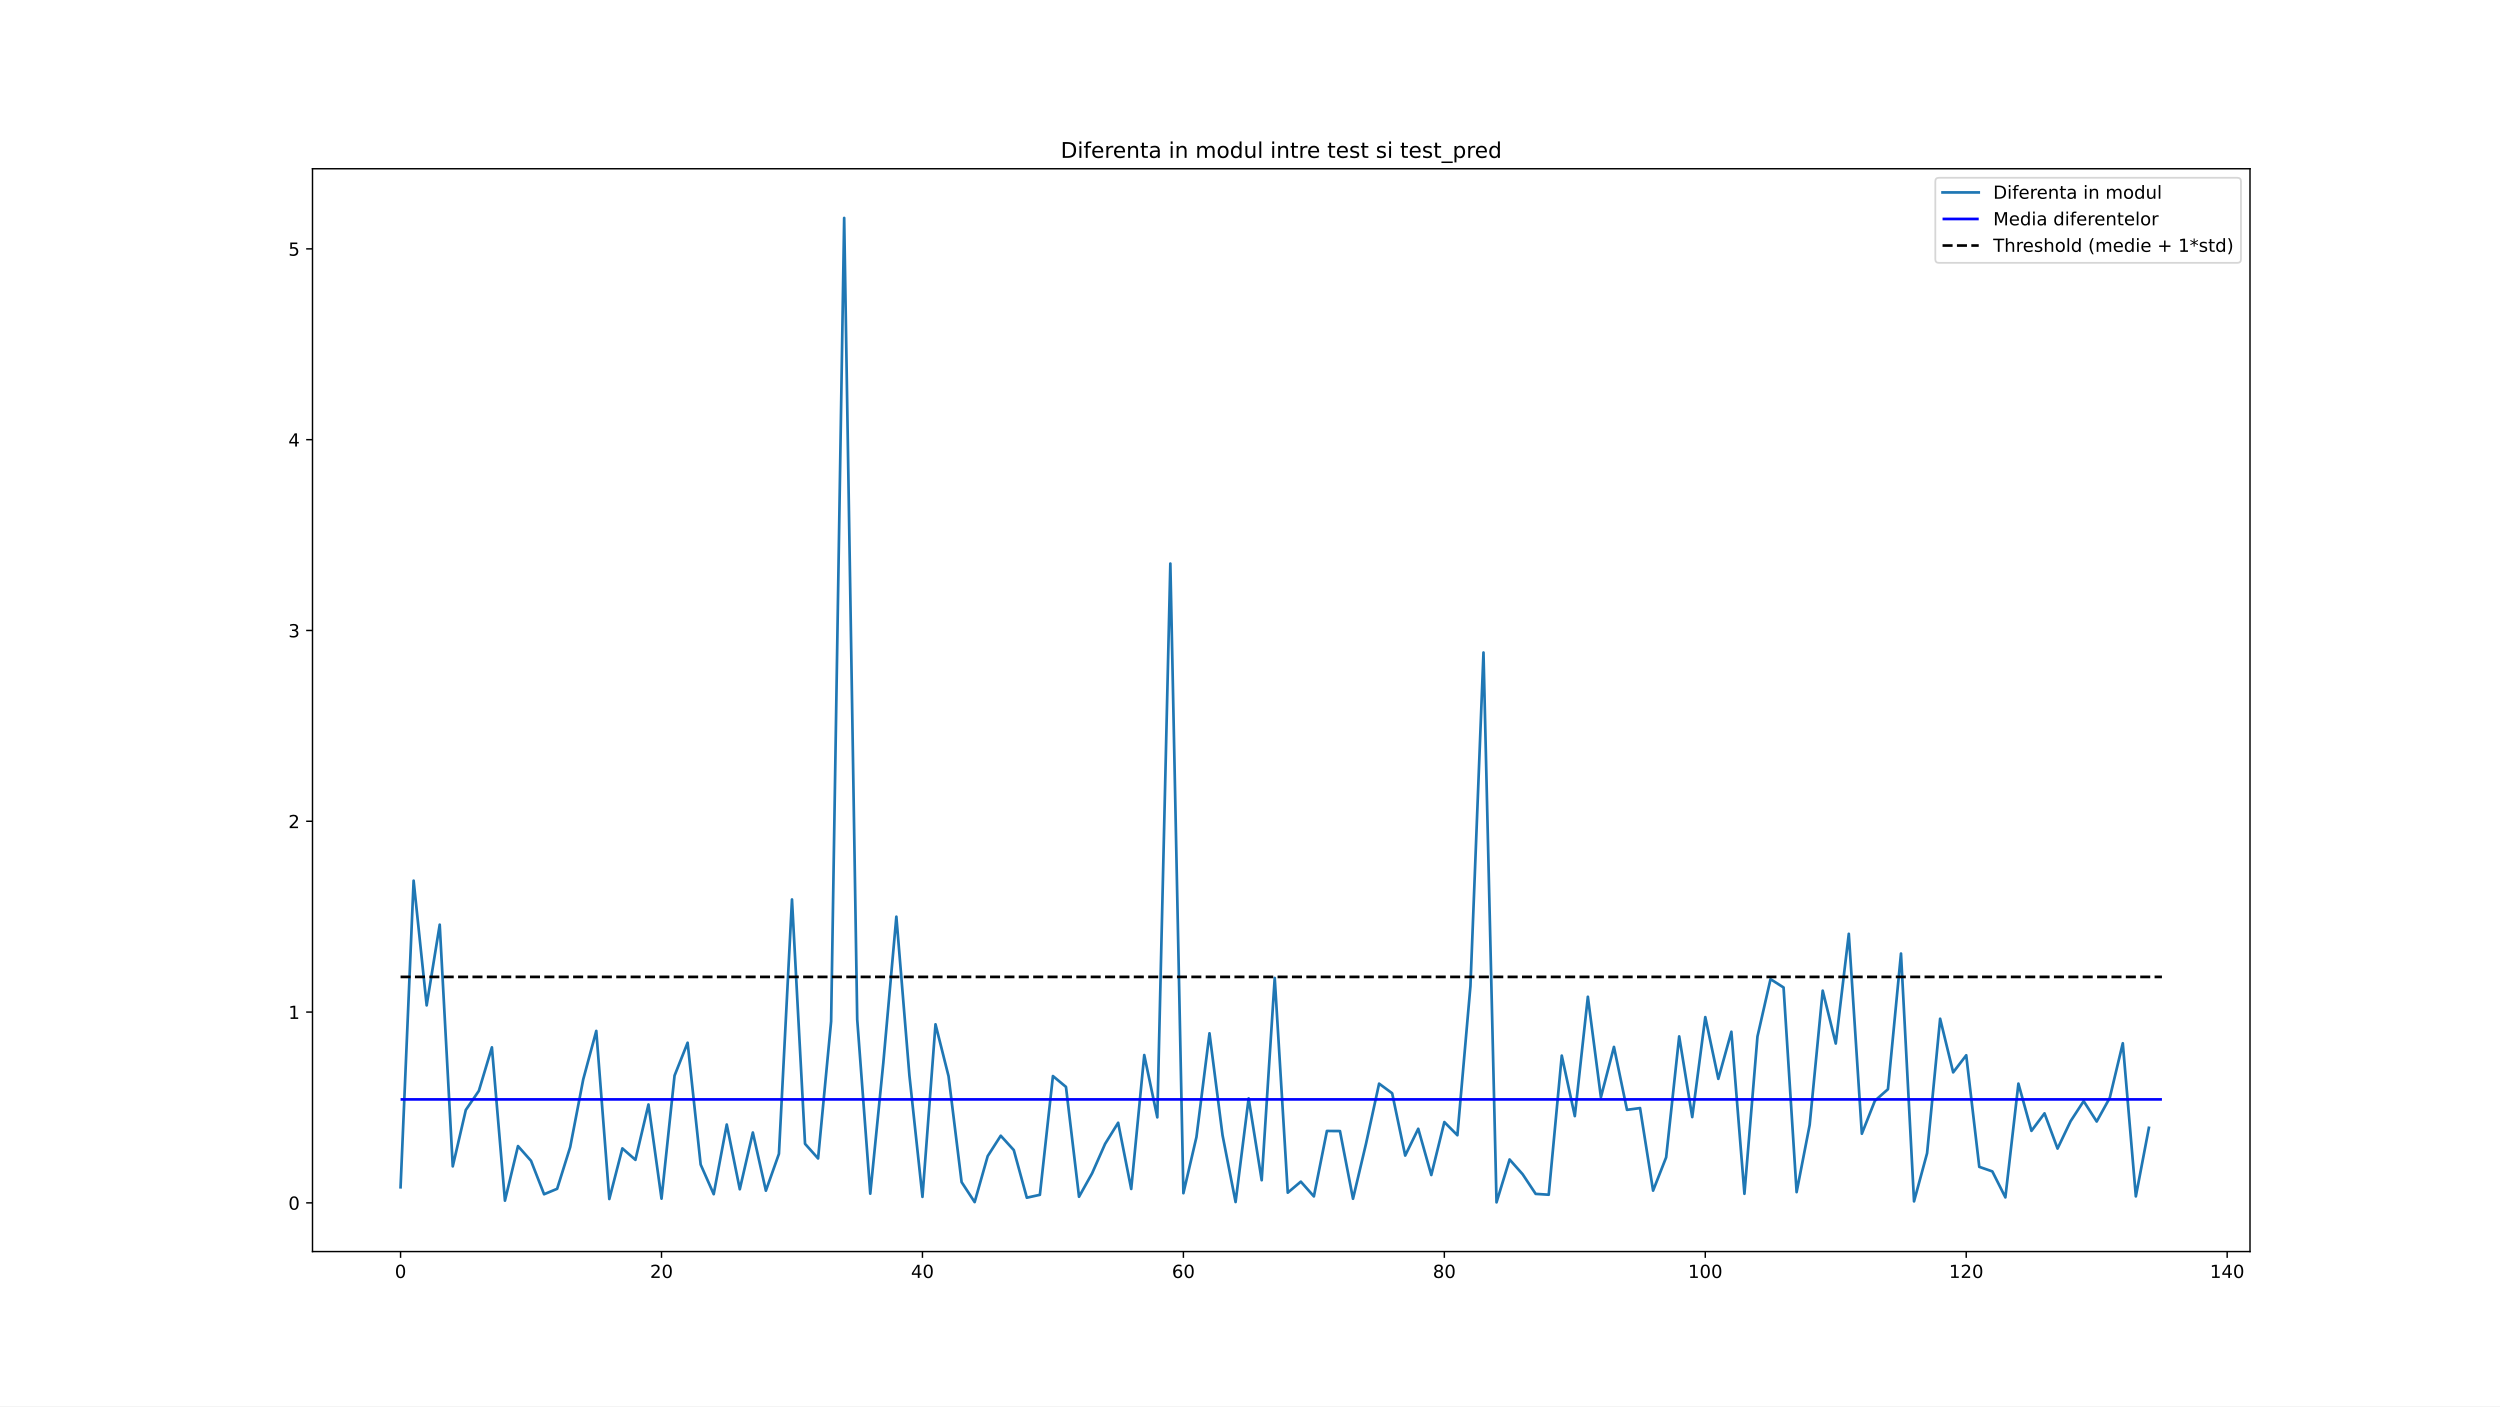
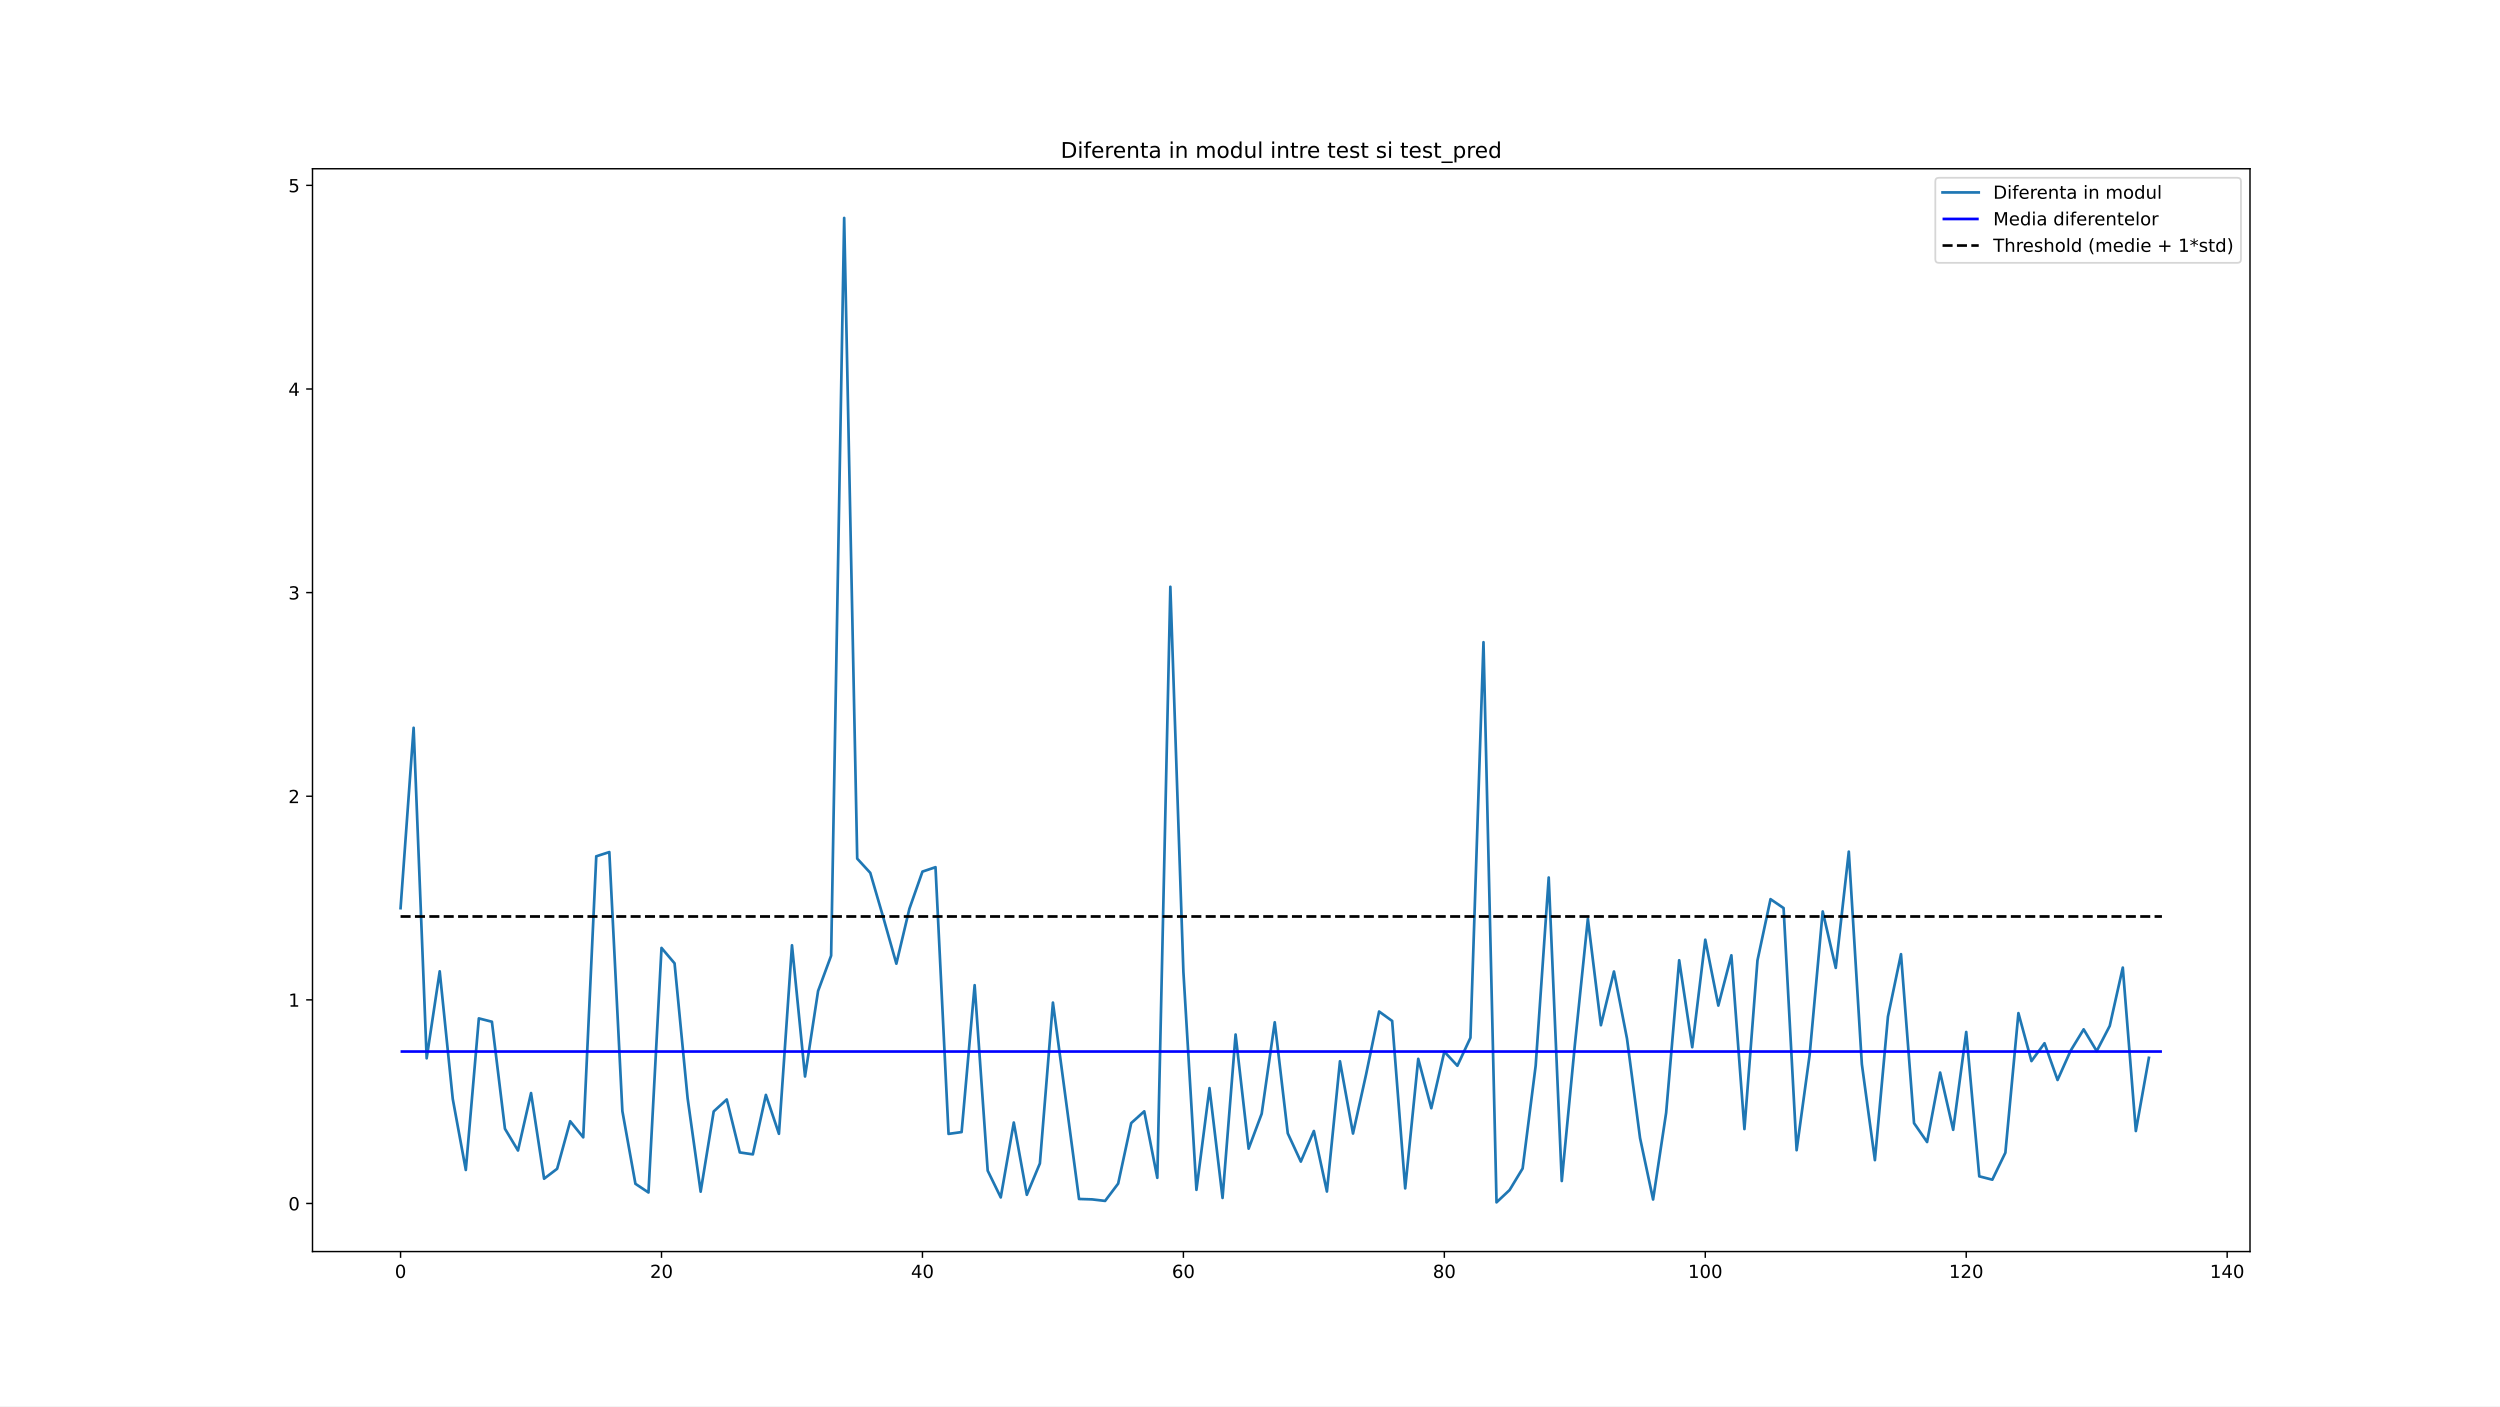
<svg xmlns="http://www.w3.org/2000/svg" xmlns:xlink="http://www.w3.org/1999/xlink" width="1382.4pt" height="777.6pt" viewBox="0 0 1382.4 777.6" version="1.1">
  <defs>
    <style type="text/css">*{stroke-linejoin: round; stroke-linecap: butt}</style>
  </defs>
  <g id="figure_1">
    <g id="patch_1">
      <path d="M 0 777.6  L 1382.4 777.6  L 1382.4 0  L 0 0  z " style="fill: #ffffff" />
    </g>
    <g id="axes_1">
      <g id="patch_2">
        <path d="M 172.8 692.064  L 1244.16 692.064  L 1244.16 93.312  L 172.8 93.312  z " style="fill: #ffffff" />
      </g>
      <g id="matplotlib.axis_1">
        <g id="xtick_1">
          <g id="line2d_1">
            <defs>
-               <path id="m84457fa23a" d="M 0 0  L 0 3.5  " style="stroke: #000000; stroke-width: 0.8" />
+               <path id="m4edce65660" d="M 0 0  L 0 3.5  " style="stroke: #000000; stroke-width: 0.8" />
            </defs>
            <g>
-               <use xlink:href="#m84457fa23a" x="221.498" y="692.064" style="stroke: #000000; stroke-width: 0.8" />
+               <use xlink:href="#m4edce65660" x="221.498" y="692.064" style="stroke: #000000; stroke-width: 0.8" />
            </g>
          </g>
          <g id="text_1">
            <g transform="translate(218.3169 706.6624) scale(0.1 -0.1)">
              <defs>
                <path id="DejaVuSans-30" d="M 2034 4250  Q 1547 4250 1301 3770  Q 1056 3291 1056 2328  Q 1056 1369 1301 889  Q 1547 409 2034 409  Q 2525 409 2770 889  Q 3016 1369 3016 2328  Q 3016 3291 2770 3770  Q 2525 4250 2034 4250  z M 2034 4750  Q 2819 4750 3233 4129  Q 3647 3509 3647 2328  Q 3647 1150 3233 529  Q 2819 -91 2034 -91  Q 1250 -91 836 529  Q 422 1150 422 2328  Q 422 3509 836 4129  Q 1250 4750 2034 4750  z " transform="scale(0.015625)" />
              </defs>
              <use xlink:href="#DejaVuSans-30" />
            </g>
          </g>
        </g>
        <g id="xtick_2">
          <g id="line2d_2">
            <g>
-               <use xlink:href="#m84457fa23a" x="365.789" y="692.064" style="stroke: #000000; stroke-width: 0.8" />
+               <use xlink:href="#m4edce65660" x="365.789" y="692.064" style="stroke: #000000; stroke-width: 0.8" />
            </g>
          </g>
          <g id="text_2">
            <g transform="translate(359.4266 706.6624) scale(0.1 -0.1)">
              <defs>
                <path id="DejaVuSans-32" d="M 1228 531  L 3431 531  L 3431 0  L 469 0  L 469 531  Q 828 903 1448 1529  Q 2069 2156 2228 2338  Q 2531 2678 2651 2914  Q 2772 3150 2772 3378  Q 2772 3750 2511 3984  Q 2250 4219 1831 4219  Q 1534 4219 1204 4116  Q 875 4013 500 3803  L 500 4441  Q 881 4594 1212 4672  Q 1544 4750 1819 4750  Q 2544 4750 2975 4387  Q 3406 4025 3406 3419  Q 3406 3131 3298 2873  Q 3191 2616 2906 2266  Q 2828 2175 2409 1742  Q 1991 1309 1228 531  z " transform="scale(0.015625)" />
              </defs>
              <use xlink:href="#DejaVuSans-32" />
              <use xlink:href="#DejaVuSans-30" transform="translate(63.62305 0)" />
            </g>
          </g>
        </g>
        <g id="xtick_3">
          <g id="line2d_3">
            <g>
-               <use xlink:href="#m84457fa23a" x="510.08" y="692.064" style="stroke: #000000; stroke-width: 0.8" />
+               <use xlink:href="#m4edce65660" x="510.08" y="692.064" style="stroke: #000000; stroke-width: 0.8" />
            </g>
          </g>
          <g id="text_3">
            <g transform="translate(503.7175 706.6624) scale(0.1 -0.1)">
              <defs>
                <path id="DejaVuSans-34" d="M 2419 4116  L 825 1625  L 2419 1625  L 2419 4116  z M 2253 4666  L 3047 4666  L 3047 1625  L 3713 1625  L 3713 1100  L 3047 1100  L 3047 0  L 2419 0  L 2419 1100  L 313 1100  L 313 1709  L 2253 4666  z " transform="scale(0.015625)" />
              </defs>
              <use xlink:href="#DejaVuSans-34" />
              <use xlink:href="#DejaVuSans-30" transform="translate(63.62305 0)" />
            </g>
          </g>
        </g>
        <g id="xtick_4">
          <g id="line2d_4">
            <g>
-               <use xlink:href="#m84457fa23a" x="654.371" y="692.064" style="stroke: #000000; stroke-width: 0.8" />
+               <use xlink:href="#m4edce65660" x="654.371" y="692.064" style="stroke: #000000; stroke-width: 0.8" />
            </g>
          </g>
          <g id="text_4">
            <g transform="translate(648.0084 706.6624) scale(0.1 -0.1)">
              <defs>
                <path id="DejaVuSans-36" d="M 2113 2584  Q 1688 2584 1439 2293  Q 1191 2003 1191 1497  Q 1191 994 1439 701  Q 1688 409 2113 409  Q 2538 409 2786 701  Q 3034 994 3034 1497  Q 3034 2003 2786 2293  Q 2538 2584 2113 2584  z M 3366 4563  L 3366 3988  Q 3128 4100 2886 4159  Q 2644 4219 2406 4219  Q 1781 4219 1451 3797  Q 1122 3375 1075 2522  Q 1259 2794 1537 2939  Q 1816 3084 2150 3084  Q 2853 3084 3261 2657  Q 3669 2231 3669 1497  Q 3669 778 3244 343  Q 2819 -91 2113 -91  Q 1303 -91 875 529  Q 447 1150 447 2328  Q 447 3434 972 4092  Q 1497 4750 2381 4750  Q 2619 4750 2861 4703  Q 3103 4656 3366 4563  z " transform="scale(0.015625)" />
              </defs>
              <use xlink:href="#DejaVuSans-36" />
              <use xlink:href="#DejaVuSans-30" transform="translate(63.62305 0)" />
            </g>
          </g>
        </g>
        <g id="xtick_5">
          <g id="line2d_5">
            <g>
-               <use xlink:href="#m84457fa23a" x="798.662" y="692.064" style="stroke: #000000; stroke-width: 0.8" />
+               <use xlink:href="#m4edce65660" x="798.662" y="692.064" style="stroke: #000000; stroke-width: 0.8" />
            </g>
          </g>
          <g id="text_5">
            <g transform="translate(792.2993 706.6624) scale(0.1 -0.1)">
              <defs>
                <path id="DejaVuSans-38" d="M 2034 2216  Q 1584 2216 1326 1975  Q 1069 1734 1069 1313  Q 1069 891 1326 650  Q 1584 409 2034 409  Q 2484 409 2743 651  Q 3003 894 3003 1313  Q 3003 1734 2745 1975  Q 2488 2216 2034 2216  z M 1403 2484  Q 997 2584 770 2862  Q 544 3141 544 3541  Q 544 4100 942 4425  Q 1341 4750 2034 4750  Q 2731 4750 3128 4425  Q 3525 4100 3525 3541  Q 3525 3141 3298 2862  Q 3072 2584 2669 2484  Q 3125 2378 3379 2068  Q 3634 1759 3634 1313  Q 3634 634 3220 271  Q 2806 -91 2034 -91  Q 1263 -91 848 271  Q 434 634 434 1313  Q 434 1759 690 2068  Q 947 2378 1403 2484  z M 1172 3481  Q 1172 3119 1398 2916  Q 1625 2713 2034 2713  Q 2441 2713 2670 2916  Q 2900 3119 2900 3481  Q 2900 3844 2670 4047  Q 2441 4250 2034 4250  Q 1625 4250 1398 4047  Q 1172 3844 1172 3481  z " transform="scale(0.015625)" />
              </defs>
              <use xlink:href="#DejaVuSans-38" />
              <use xlink:href="#DejaVuSans-30" transform="translate(63.62305 0)" />
            </g>
          </g>
        </g>
        <g id="xtick_6">
          <g id="line2d_6">
            <g>
-               <use xlink:href="#m84457fa23a" x="942.953" y="692.064" style="stroke: #000000; stroke-width: 0.8" />
+               <use xlink:href="#m4edce65660" x="942.953" y="692.064" style="stroke: #000000; stroke-width: 0.8" />
            </g>
          </g>
          <g id="text_6">
            <g transform="translate(933.409 706.6624) scale(0.1 -0.1)">
              <defs>
                <path id="DejaVuSans-31" d="M 794 531  L 1825 531  L 1825 4091  L 703 3866  L 703 4441  L 1819 4666  L 2450 4666  L 2450 531  L 3481 531  L 3481 0  L 794 0  L 794 531  z " transform="scale(0.015625)" />
              </defs>
              <use xlink:href="#DejaVuSans-31" />
              <use xlink:href="#DejaVuSans-30" transform="translate(63.62305 0)" />
              <use xlink:href="#DejaVuSans-30" transform="translate(127.2461 0)" />
            </g>
          </g>
        </g>
        <g id="xtick_7">
          <g id="line2d_7">
            <g>
-               <use xlink:href="#m84457fa23a" x="1087.244" y="692.064" style="stroke: #000000; stroke-width: 0.8" />
+               <use xlink:href="#m4edce65660" x="1087.244" y="692.064" style="stroke: #000000; stroke-width: 0.8" />
            </g>
          </g>
          <g id="text_7">
            <g transform="translate(1077.7 706.6624) scale(0.1 -0.1)">
              <use xlink:href="#DejaVuSans-31" />
              <use xlink:href="#DejaVuSans-32" transform="translate(63.62305 0)" />
              <use xlink:href="#DejaVuSans-30" transform="translate(127.2461 0)" />
            </g>
          </g>
        </g>
        <g id="xtick_8">
          <g id="line2d_8">
            <g>
-               <use xlink:href="#m84457fa23a" x="1231.535" y="692.064" style="stroke: #000000; stroke-width: 0.8" />
+               <use xlink:href="#m4edce65660" x="1231.535" y="692.064" style="stroke: #000000; stroke-width: 0.8" />
            </g>
          </g>
          <g id="text_8">
            <g transform="translate(1221.991 706.6624) scale(0.1 -0.1)">
              <use xlink:href="#DejaVuSans-31" />
              <use xlink:href="#DejaVuSans-34" transform="translate(63.62305 0)" />
              <use xlink:href="#DejaVuSans-30" transform="translate(127.2461 0)" />
            </g>
          </g>
        </g>
      </g>
      <g id="matplotlib.axis_2">
        <g id="ytick_1">
          <g id="line2d_9">
            <defs>
-               <path id="mb73a57f7ad" d="M 0 0  L -3.5 0  " style="stroke: #000000; stroke-width: 0.8" />
+               <path id="m83c3d3c107" d="M 0 0  L -3.5 0  " style="stroke: #000000; stroke-width: 0.8" />
            </defs>
            <g>
-               <use xlink:href="#mb73a57f7ad" x="172.8" y="665.126" style="stroke: #000000; stroke-width: 0.8" />
+               <use xlink:href="#m83c3d3c107" x="172.8" y="665.475" style="stroke: #000000; stroke-width: 0.8" />
            </g>
          </g>
          <g id="text_9">
-             <g transform="translate(159.4375 668.9249) scale(0.1 -0.1)">
+             <g transform="translate(159.4375 669.2742) scale(0.1 -0.1)">
              <use xlink:href="#DejaVuSans-30" />
            </g>
          </g>
        </g>
        <g id="ytick_2">
          <g id="line2d_10">
            <g>
-               <use xlink:href="#mb73a57f7ad" x="172.8" y="559.623" style="stroke: #000000; stroke-width: 0.8" />
+               <use xlink:href="#m83c3d3c107" x="172.8" y="552.88" style="stroke: #000000; stroke-width: 0.8" />
            </g>
          </g>
          <g id="text_10">
-             <g transform="translate(159.4375 563.4222) scale(0.1 -0.1)">
+             <g transform="translate(159.4375 556.6795) scale(0.1 -0.1)">
              <use xlink:href="#DejaVuSans-31" />
            </g>
          </g>
        </g>
        <g id="ytick_3">
          <g id="line2d_11">
            <g>
-               <use xlink:href="#mb73a57f7ad" x="172.8" y="454.12" style="stroke: #000000; stroke-width: 0.8" />
+               <use xlink:href="#m83c3d3c107" x="172.8" y="440.286" style="stroke: #000000; stroke-width: 0.8" />
            </g>
          </g>
          <g id="text_11">
-             <g transform="translate(159.4375 457.9195) scale(0.1 -0.1)">
+             <g transform="translate(159.4375 444.0848) scale(0.1 -0.1)">
              <use xlink:href="#DejaVuSans-32" />
            </g>
          </g>
        </g>
        <g id="ytick_4">
          <g id="line2d_12">
            <g>
-               <use xlink:href="#mb73a57f7ad" x="172.8" y="348.618" style="stroke: #000000; stroke-width: 0.8" />
+               <use xlink:href="#m83c3d3c107" x="172.8" y="327.691" style="stroke: #000000; stroke-width: 0.8" />
            </g>
          </g>
          <g id="text_12">
-             <g transform="translate(159.4375 352.4168) scale(0.1 -0.1)">
+             <g transform="translate(159.4375 331.4901) scale(0.1 -0.1)">
              <defs>
                <path id="DejaVuSans-33" d="M 2597 2516  Q 3050 2419 3304 2112  Q 3559 1806 3559 1356  Q 3559 666 3084 287  Q 2609 -91 1734 -91  Q 1441 -91 1130 -33  Q 819 25 488 141  L 488 750  Q 750 597 1062 519  Q 1375 441 1716 441  Q 2309 441 2620 675  Q 2931 909 2931 1356  Q 2931 1769 2642 2001  Q 2353 2234 1838 2234  L 1294 2234  L 1294 2753  L 1863 2753  Q 2328 2753 2575 2939  Q 2822 3125 2822 3475  Q 2822 3834 2567 4026  Q 2313 4219 1838 4219  Q 1578 4219 1281 4162  Q 984 4106 628 3988  L 628 4550  Q 988 4650 1302 4700  Q 1616 4750 1894 4750  Q 2613 4750 3031 4423  Q 3450 4097 3450 3541  Q 3450 3153 3228 2886  Q 3006 2619 2597 2516  z " transform="scale(0.015625)" />
              </defs>
              <use xlink:href="#DejaVuSans-33" />
            </g>
          </g>
        </g>
        <g id="ytick_5">
          <g id="line2d_13">
            <g>
-               <use xlink:href="#mb73a57f7ad" x="172.8" y="243.115" style="stroke: #000000; stroke-width: 0.8" />
+               <use xlink:href="#m83c3d3c107" x="172.8" y="215.096" style="stroke: #000000; stroke-width: 0.8" />
            </g>
          </g>
          <g id="text_13">
-             <g transform="translate(159.4375 246.9141) scale(0.1 -0.1)">
+             <g transform="translate(159.4375 218.8954) scale(0.1 -0.1)">
              <use xlink:href="#DejaVuSans-34" />
            </g>
          </g>
        </g>
        <g id="ytick_6">
          <g id="line2d_14">
            <g>
-               <use xlink:href="#mb73a57f7ad" x="172.8" y="137.612" style="stroke: #000000; stroke-width: 0.8" />
+               <use xlink:href="#m83c3d3c107" x="172.8" y="102.501" style="stroke: #000000; stroke-width: 0.8" />
            </g>
          </g>
          <g id="text_14">
-             <g transform="translate(159.4375 141.4113) scale(0.1 -0.1)">
+             <g transform="translate(159.4375 106.3007) scale(0.1 -0.1)">
              <defs>
                <path id="DejaVuSans-35" d="M 691 4666  L 3169 4666  L 3169 4134  L 1269 4134  L 1269 2991  Q 1406 3038 1543 3061  Q 1681 3084 1819 3084  Q 2600 3084 3056 2656  Q 3513 2228 3513 1497  Q 3513 744 3044 326  Q 2575 -91 1722 -91  Q 1428 -91 1123 -41  Q 819 9 494 109  L 494 744  Q 775 591 1075 516  Q 1375 441 1709 441  Q 2250 441 2565 725  Q 2881 1009 2881 1497  Q 2881 1984 2565 2268  Q 2250 2553 1709 2553  Q 1456 2553 1204 2497  Q 953 2441 691 2322  L 691 4666  z " transform="scale(0.015625)" />
              </defs>
              <use xlink:href="#DejaVuSans-35" />
            </g>
          </g>
        </g>
      </g>
      <g id="line2d_15">
-         <path d="M 221.498 656.502  L 228.713 486.968  L 235.927 555.928  L 243.142 511.309  L 250.356 644.948  L 257.571 613.775  L 264.785 603.202  L 272 579.151  L 279.215 663.909  L 286.429 633.741  L 293.644 641.899  L 300.858 660.365  L 308.073 657.363  L 315.287 634.315  L 322.502 596.871  L 329.716 570.059  L 336.931 662.998  L 344.145 635.017  L 351.36 641.348  L 358.575 610.741  L 365.789 662.8  L 373.004 594.756  L 380.218 576.593  L 387.433 643.939  L 394.647 660.328  L 401.862 621.82  L 409.076 657.603  L 416.291 626.233  L 423.505 658.399  L 430.72 638.026  L 437.935 497.381  L 445.149 632.475  L 452.364 640.577  L 459.578 564.775  L 466.793 120.528  L 474.007 563.776  L 481.222 660.039  L 488.436 587.701  L 495.651 506.897  L 502.865 594.688  L 510.08 661.809  L 517.295 566.399  L 524.509 595.093  L 531.724 653.654  L 538.938 664.71  L 546.153 639.287  L 553.367 628.008  L 560.582 635.949  L 567.796 662.28  L 575.011 660.688  L 582.225 595.02  L 589.44 601.003  L 596.655 661.756  L 603.869 648.833  L 611.084 632.487  L 618.298 620.843  L 625.513 657.441  L 632.727 583.403  L 639.942 617.85  L 647.156 311.634  L 654.371 659.787  L 661.585 628.755  L 668.8 571.376  L 676.015 627.737  L 683.229 664.667  L 690.444 607.361  L 697.658 652.615  L 704.873 540.776  L 712.087 659.501  L 719.302 653.403  L 726.516 661.555  L 733.731 625.382  L 740.945 625.432  L 748.16 662.851  L 755.375 632.305  L 762.589 599.208  L 769.804 604.528  L 777.018 638.977  L 784.233 624.167  L 791.447 649.74  L 798.662 620.454  L 805.876 627.74  L 813.091 545.301  L 820.305 360.831  L 827.52 664.848  L 834.735 641.149  L 841.949 649.289  L 849.164 660.169  L 856.378 660.628  L 863.593 583.713  L 870.807 617.162  L 878.022 551.173  L 885.236 606.738  L 892.451 578.909  L 899.665 613.697  L 906.88 612.723  L 914.095 658.371  L 921.309 639.966  L 928.524 573.09  L 935.738 617.696  L 942.953 562.432  L 950.167 596.556  L 957.382 570.518  L 964.596 660.104  L 971.811 573.167  L 979.025 541.429  L 986.24 546.04  L 993.455 659.196  L 1000.669 622.04  L 1007.884 547.796  L 1015.098 577.023  L 1022.313 516.368  L 1029.527 626.904  L 1036.742 608.686  L 1043.956 602.304  L 1051.171 527.285  L 1058.385 664.308  L 1065.6 637.674  L 1072.815 563.323  L 1080.029 592.972  L 1087.244 583.524  L 1094.458 645.219  L 1101.673 647.735  L 1108.887 662.1  L 1116.102 599.2  L 1123.316 625.317  L 1130.531 615.642  L 1137.745 635.111  L 1144.96 619.97  L 1152.175 608.881  L 1159.389 620.146  L 1166.604 607.09  L 1173.818 576.891  L 1181.033 661.545  L 1188.247 623.65  L 1188.247 623.65  " clip-path="url(#pe5880cc015)" style="fill: none; stroke: #1f77b4; stroke-width: 1.5; stroke-linecap: square" />
+         <path d="M 221.498 502.176  L 228.713 402.449  L 235.927 585.196  L 243.142 537.114  L 250.356 607.682  L 257.571 646.932  L 264.785 563.13  L 272 564.978  L 279.215 624.158  L 286.429 636.178  L 293.644 604.428  L 300.858 651.776  L 308.073 646.29  L 315.287 620.016  L 322.502 628.892  L 329.716 473.486  L 336.931 471.17  L 344.145 614.384  L 351.36 654.592  L 358.575 659.393  L 365.789 524.169  L 373.004 532.669  L 380.218 607.25  L 387.433 658.945  L 394.647 614.574  L 401.862 607.971  L 409.076 637.244  L 416.291 638.317  L 423.505 605.439  L 430.72 626.939  L 437.935 522.713  L 445.149 595.244  L 452.364 547.988  L 459.578 528.439  L 466.793 120.528  L 474.007 474.795  L 481.222 482.652  L 488.436 507.366  L 495.651 532.869  L 502.865 502.499  L 510.08 481.964  L 517.295 479.525  L 524.509 626.994  L 531.724 625.994  L 538.938 544.781  L 546.153 647.324  L 553.367 662.122  L 560.582 620.72  L 567.796 660.67  L 575.011 643.333  L 582.225 554.398  L 596.655 662.988  L 603.869 663.211  L 611.084 664.049  L 618.298 654.475  L 625.513 621.015  L 632.727 614.518  L 639.942 651.281  L 647.156 324.48  L 654.371 537.433  L 661.585 657.925  L 668.8 601.682  L 676.015 662.396  L 683.229 572.05  L 690.444 635.156  L 697.658 615.864  L 704.873 565.29  L 712.087 626.7  L 719.302 642.312  L 726.516 625.406  L 733.731 658.855  L 740.945 586.854  L 748.16 626.788  L 755.375 594.189  L 762.589 559.331  L 769.804 564.545  L 777.018 657.122  L 784.233 585.503  L 791.447 612.796  L 798.662 581.542  L 805.876 589.317  L 813.091 573.854  L 820.305 355.128  L 827.52 664.848  L 834.735 658.053  L 841.949 646.117  L 849.164 589.316  L 856.378 485.233  L 863.593 653.037  L 870.807 578.028  L 878.022 508.067  L 885.236 566.903  L 892.451 537.204  L 899.665 574.33  L 906.88 629.287  L 914.095 663.271  L 921.309 615.305  L 928.524 530.993  L 935.738 579.062  L 942.953 519.619  L 950.167 556.037  L 957.382 528.249  L 964.596 624.321  L 971.811 531.076  L 979.025 497.204  L 986.24 502.125  L 993.455 636.008  L 1000.669 583.233  L 1007.884 503.999  L 1015.098 535.191  L 1022.313 470.923  L 1029.527 588.424  L 1036.742 641.501  L 1043.956 562.171  L 1051.171 527.618  L 1058.385 621.06  L 1065.6 631.491  L 1072.815 593.088  L 1080.029 624.73  L 1087.244 570.651  L 1094.458 650.461  L 1101.673 652.315  L 1108.887 637.4  L 1116.102 560.22  L 1123.316 586.731  L 1130.531 576.87  L 1137.745 597.183  L 1144.96 581.024  L 1152.175 569.19  L 1159.389 581.213  L 1166.604 567.279  L 1173.818 535.049  L 1181.033 625.395  L 1188.247 584.952  L 1188.247 584.952  " clip-path="url(#p42a7585376)" style="fill: none; stroke: #1f77b4; stroke-width: 1.5; stroke-linecap: square" />
      </g>
      <g id="LineCollection_1">
-         <path d="M 221.498 607.925  L 1195.462 607.925  " clip-path="url(#pe5880cc015)" style="fill: none; stroke: #0000ff; stroke-width: 1.5" />
+         <path d="M 221.498 581.454  L 1195.462 581.454  " clip-path="url(#p42a7585376)" style="fill: none; stroke: #0000ff; stroke-width: 1.5" />
      </g>
      <g id="LineCollection_2">
-         <path d="M 221.498 540.181  L 1195.462 540.181  " clip-path="url(#pe5880cc015)" style="fill: none; stroke-dasharray: 5.55,2.4; stroke-dashoffset: 0; stroke: #000000; stroke-width: 1.5" />
+         <path d="M 221.498 506.779  L 1195.462 506.779  " clip-path="url(#p42a7585376)" style="fill: none; stroke-dasharray: 5.55,2.4; stroke-dashoffset: 0; stroke: #000000; stroke-width: 1.5" />
      </g>
      <g id="patch_3">
        <path d="M 172.8 692.064  L 172.8 93.312  " style="fill: none; stroke: #000000; stroke-width: 0.8; stroke-linejoin: miter; stroke-linecap: square" />
      </g>
      <g id="patch_4">
        <path d="M 1244.16 692.064  L 1244.16 93.312  " style="fill: none; stroke: #000000; stroke-width: 0.8; stroke-linejoin: miter; stroke-linecap: square" />
      </g>
      <g id="patch_5">
        <path d="M 172.8 692.064  L 1244.16 692.064  " style="fill: none; stroke: #000000; stroke-width: 0.8; stroke-linejoin: miter; stroke-linecap: square" />
      </g>
      <g id="patch_6">
        <path d="M 172.8 93.312  L 1244.16 93.312  " style="fill: none; stroke: #000000; stroke-width: 0.8; stroke-linejoin: miter; stroke-linecap: square" />
      </g>
      <g id="text_15">
        <g transform="translate(586.5066 87.312) scale(0.12 -0.12)">
          <defs>
            <path id="DejaVuSans-44" d="M 1259 4147  L 1259 519  L 2022 519  Q 2988 519 3436 956  Q 3884 1394 3884 2338  Q 3884 3275 3436 3711  Q 2988 4147 2022 4147  L 1259 4147  z M 628 4666  L 1925 4666  Q 3281 4666 3915 4102  Q 4550 3538 4550 2338  Q 4550 1131 3912 565  Q 3275 0 1925 0  L 628 0  L 628 4666  z " transform="scale(0.015625)" />
            <path id="DejaVuSans-69" d="M 603 3500  L 1178 3500  L 1178 0  L 603 0  L 603 3500  z M 603 4863  L 1178 4863  L 1178 4134  L 603 4134  L 603 4863  z " transform="scale(0.015625)" />
            <path id="DejaVuSans-66" d="M 2375 4863  L 2375 4384  L 1825 4384  Q 1516 4384 1395 4259  Q 1275 4134 1275 3809  L 1275 3500  L 2222 3500  L 2222 3053  L 1275 3053  L 1275 0  L 697 0  L 697 3053  L 147 3053  L 147 3500  L 697 3500  L 697 3744  Q 697 4328 969 4595  Q 1241 4863 1831 4863  L 2375 4863  z " transform="scale(0.015625)" />
            <path id="DejaVuSans-65" d="M 3597 1894  L 3597 1613  L 953 1613  Q 991 1019 1311 708  Q 1631 397 2203 397  Q 2534 397 2845 478  Q 3156 559 3463 722  L 3463 178  Q 3153 47 2828 -22  Q 2503 -91 2169 -91  Q 1331 -91 842 396  Q 353 884 353 1716  Q 353 2575 817 3079  Q 1281 3584 2069 3584  Q 2775 3584 3186 3129  Q 3597 2675 3597 1894  z M 3022 2063  Q 3016 2534 2758 2815  Q 2500 3097 2075 3097  Q 1594 3097 1305 2825  Q 1016 2553 972 2059  L 3022 2063  z " transform="scale(0.015625)" />
            <path id="DejaVuSans-72" d="M 2631 2963  Q 2534 3019 2420 3045  Q 2306 3072 2169 3072  Q 1681 3072 1420 2755  Q 1159 2438 1159 1844  L 1159 0  L 581 0  L 581 3500  L 1159 3500  L 1159 2956  Q 1341 3275 1631 3429  Q 1922 3584 2338 3584  Q 2397 3584 2469 3576  Q 2541 3569 2628 3553  L 2631 2963  z " transform="scale(0.015625)" />
            <path id="DejaVuSans-6e" d="M 3513 2113  L 3513 0  L 2938 0  L 2938 2094  Q 2938 2591 2744 2837  Q 2550 3084 2163 3084  Q 1697 3084 1428 2787  Q 1159 2491 1159 1978  L 1159 0  L 581 0  L 581 3500  L 1159 3500  L 1159 2956  Q 1366 3272 1645 3428  Q 1925 3584 2291 3584  Q 2894 3584 3203 3211  Q 3513 2838 3513 2113  z " transform="scale(0.015625)" />
            <path id="DejaVuSans-74" d="M 1172 4494  L 1172 3500  L 2356 3500  L 2356 3053  L 1172 3053  L 1172 1153  Q 1172 725 1289 603  Q 1406 481 1766 481  L 2356 481  L 2356 0  L 1766 0  Q 1100 0 847 248  Q 594 497 594 1153  L 594 3053  L 172 3053  L 172 3500  L 594 3500  L 594 4494  L 1172 4494  z " transform="scale(0.015625)" />
            <path id="DejaVuSans-61" d="M 2194 1759  Q 1497 1759 1228 1600  Q 959 1441 959 1056  Q 959 750 1161 570  Q 1363 391 1709 391  Q 2188 391 2477 730  Q 2766 1069 2766 1631  L 2766 1759  L 2194 1759  z M 3341 1997  L 3341 0  L 2766 0  L 2766 531  Q 2569 213 2275 61  Q 1981 -91 1556 -91  Q 1019 -91 701 211  Q 384 513 384 1019  Q 384 1609 779 1909  Q 1175 2209 1959 2209  L 2766 2209  L 2766 2266  Q 2766 2663 2505 2880  Q 2244 3097 1772 3097  Q 1472 3097 1187 3025  Q 903 2953 641 2809  L 641 3341  Q 956 3463 1253 3523  Q 1550 3584 1831 3584  Q 2591 3584 2966 3190  Q 3341 2797 3341 1997  z " transform="scale(0.015625)" />
            <path id="DejaVuSans-20" transform="scale(0.015625)" />
            <path id="DejaVuSans-6d" d="M 3328 2828  Q 3544 3216 3844 3400  Q 4144 3584 4550 3584  Q 5097 3584 5394 3201  Q 5691 2819 5691 2113  L 5691 0  L 5113 0  L 5113 2094  Q 5113 2597 4934 2840  Q 4756 3084 4391 3084  Q 3944 3084 3684 2787  Q 3425 2491 3425 1978  L 3425 0  L 2847 0  L 2847 2094  Q 2847 2600 2669 2842  Q 2491 3084 2119 3084  Q 1678 3084 1418 2786  Q 1159 2488 1159 1978  L 1159 0  L 581 0  L 581 3500  L 1159 3500  L 1159 2956  Q 1356 3278 1631 3431  Q 1906 3584 2284 3584  Q 2666 3584 2933 3390  Q 3200 3197 3328 2828  z " transform="scale(0.015625)" />
            <path id="DejaVuSans-6f" d="M 1959 3097  Q 1497 3097 1228 2736  Q 959 2375 959 1747  Q 959 1119 1226 758  Q 1494 397 1959 397  Q 2419 397 2687 759  Q 2956 1122 2956 1747  Q 2956 2369 2687 2733  Q 2419 3097 1959 3097  z M 1959 3584  Q 2709 3584 3137 3096  Q 3566 2609 3566 1747  Q 3566 888 3137 398  Q 2709 -91 1959 -91  Q 1206 -91 779 398  Q 353 888 353 1747  Q 353 2609 779 3096  Q 1206 3584 1959 3584  z " transform="scale(0.015625)" />
            <path id="DejaVuSans-64" d="M 2906 2969  L 2906 4863  L 3481 4863  L 3481 0  L 2906 0  L 2906 525  Q 2725 213 2448 61  Q 2172 -91 1784 -91  Q 1150 -91 751 415  Q 353 922 353 1747  Q 353 2572 751 3078  Q 1150 3584 1784 3584  Q 2172 3584 2448 3432  Q 2725 3281 2906 2969  z M 947 1747  Q 947 1113 1208 752  Q 1469 391 1925 391  Q 2381 391 2643 752  Q 2906 1113 2906 1747  Q 2906 2381 2643 2742  Q 2381 3103 1925 3103  Q 1469 3103 1208 2742  Q 947 2381 947 1747  z " transform="scale(0.015625)" />
            <path id="DejaVuSans-75" d="M 544 1381  L 544 3500  L 1119 3500  L 1119 1403  Q 1119 906 1312 657  Q 1506 409 1894 409  Q 2359 409 2629 706  Q 2900 1003 2900 1516  L 2900 3500  L 3475 3500  L 3475 0  L 2900 0  L 2900 538  Q 2691 219 2414 64  Q 2138 -91 1772 -91  Q 1169 -91 856 284  Q 544 659 544 1381  z M 1991 3584  L 1991 3584  z " transform="scale(0.015625)" />
            <path id="DejaVuSans-6c" d="M 603 4863  L 1178 4863  L 1178 0  L 603 0  L 603 4863  z " transform="scale(0.015625)" />
            <path id="DejaVuSans-73" d="M 2834 3397  L 2834 2853  Q 2591 2978 2328 3040  Q 2066 3103 1784 3103  Q 1356 3103 1142 2972  Q 928 2841 928 2578  Q 928 2378 1081 2264  Q 1234 2150 1697 2047  L 1894 2003  Q 2506 1872 2764 1633  Q 3022 1394 3022 966  Q 3022 478 2636 193  Q 2250 -91 1575 -91  Q 1294 -91 989 -36  Q 684 19 347 128  L 347 722  Q 666 556 975 473  Q 1284 391 1588 391  Q 1994 391 2212 530  Q 2431 669 2431 922  Q 2431 1156 2273 1281  Q 2116 1406 1581 1522  L 1381 1569  Q 847 1681 609 1914  Q 372 2147 372 2553  Q 372 3047 722 3315  Q 1072 3584 1716 3584  Q 2034 3584 2315 3537  Q 2597 3491 2834 3397  z " transform="scale(0.015625)" />
            <path id="DejaVuSans-5f" d="M 3263 -1063  L 3263 -1509  L -63 -1509  L -63 -1063  L 3263 -1063  z " transform="scale(0.015625)" />
            <path id="DejaVuSans-70" d="M 1159 525  L 1159 -1331  L 581 -1331  L 581 3500  L 1159 3500  L 1159 2969  Q 1341 3281 1617 3432  Q 1894 3584 2278 3584  Q 2916 3584 3314 3078  Q 3713 2572 3713 1747  Q 3713 922 3314 415  Q 2916 -91 2278 -91  Q 1894 -91 1617 61  Q 1341 213 1159 525  z M 3116 1747  Q 3116 2381 2855 2742  Q 2594 3103 2138 3103  Q 1681 3103 1420 2742  Q 1159 2381 1159 1747  Q 1159 1113 1420 752  Q 1681 391 2138 391  Q 2594 391 2855 752  Q 3116 1113 3116 1747  z " transform="scale(0.015625)" />
          </defs>
          <use xlink:href="#DejaVuSans-44" />
          <use xlink:href="#DejaVuSans-69" transform="translate(77.00195 0)" />
          <use xlink:href="#DejaVuSans-66" transform="translate(104.7852 0)" />
          <use xlink:href="#DejaVuSans-65" transform="translate(139.9902 0)" />
          <use xlink:href="#DejaVuSans-72" transform="translate(201.5137 0)" />
          <use xlink:href="#DejaVuSans-65" transform="translate(240.377 0)" />
          <use xlink:href="#DejaVuSans-6e" transform="translate(301.9004 0)" />
          <use xlink:href="#DejaVuSans-74" transform="translate(365.2793 0)" />
          <use xlink:href="#DejaVuSans-61" transform="translate(404.4883 0)" />
          <use xlink:href="#DejaVuSans-20" transform="translate(465.7676 0)" />
          <use xlink:href="#DejaVuSans-69" transform="translate(497.5547 0)" />
          <use xlink:href="#DejaVuSans-6e" transform="translate(525.3379 0)" />
          <use xlink:href="#DejaVuSans-20" transform="translate(588.7168 0)" />
          <use xlink:href="#DejaVuSans-6d" transform="translate(620.5039 0)" />
          <use xlink:href="#DejaVuSans-6f" transform="translate(717.916 0)" />
          <use xlink:href="#DejaVuSans-64" transform="translate(779.0977 0)" />
          <use xlink:href="#DejaVuSans-75" transform="translate(842.5742 0)" />
          <use xlink:href="#DejaVuSans-6c" transform="translate(905.9531 0)" />
          <use xlink:href="#DejaVuSans-20" transform="translate(933.7363 0)" />
          <use xlink:href="#DejaVuSans-69" transform="translate(965.5234 0)" />
          <use xlink:href="#DejaVuSans-6e" transform="translate(993.3066 0)" />
          <use xlink:href="#DejaVuSans-74" transform="translate(1056.686 0)" />
          <use xlink:href="#DejaVuSans-72" transform="translate(1095.895 0)" />
          <use xlink:href="#DejaVuSans-65" transform="translate(1134.758 0)" />
          <use xlink:href="#DejaVuSans-20" transform="translate(1196.281 0)" />
          <use xlink:href="#DejaVuSans-74" transform="translate(1228.068 0)" />
          <use xlink:href="#DejaVuSans-65" transform="translate(1267.277 0)" />
          <use xlink:href="#DejaVuSans-73" transform="translate(1328.801 0)" />
          <use xlink:href="#DejaVuSans-74" transform="translate(1380.9 0)" />
          <use xlink:href="#DejaVuSans-20" transform="translate(1420.109 0)" />
          <use xlink:href="#DejaVuSans-73" transform="translate(1451.896 0)" />
          <use xlink:href="#DejaVuSans-69" transform="translate(1503.996 0)" />
          <use xlink:href="#DejaVuSans-20" transform="translate(1531.779 0)" />
          <use xlink:href="#DejaVuSans-74" transform="translate(1563.566 0)" />
          <use xlink:href="#DejaVuSans-65" transform="translate(1602.775 0)" />
          <use xlink:href="#DejaVuSans-73" transform="translate(1664.299 0)" />
          <use xlink:href="#DejaVuSans-74" transform="translate(1716.398 0)" />
          <use xlink:href="#DejaVuSans-5f" transform="translate(1755.607 0)" />
          <use xlink:href="#DejaVuSans-70" transform="translate(1805.607 0)" />
          <use xlink:href="#DejaVuSans-72" transform="translate(1869.084 0)" />
          <use xlink:href="#DejaVuSans-65" transform="translate(1907.947 0)" />
          <use xlink:href="#DejaVuSans-64" transform="translate(1969.471 0)" />
        </g>
      </g>
      <g id="legend_1">
        <g id="patch_7">
          <path d="M 1072.152 145.346  L 1237.16 145.346  Q 1239.16 145.346 1239.16 143.346  L 1239.16 100.312  Q 1239.16 98.312 1237.16 98.312  L 1072.152 98.312  Q 1070.152 98.312 1070.152 100.312  L 1070.152 143.346  Q 1070.152 145.346 1072.152 145.346  z " style="fill: #ffffff; opacity: 0.8; stroke: #cccccc; stroke-linejoin: miter" />
        </g>
        <g id="line2d_16">
          <path d="M 1074.152 106.41  L 1084.152 106.41  L 1094.152 106.41  " style="fill: none; stroke: #1f77b4; stroke-width: 1.5; stroke-linecap: square" />
        </g>
        <g id="text_16">
          <g transform="translate(1102.152 109.9104) scale(0.1 -0.1)">
            <use xlink:href="#DejaVuSans-44" />
            <use xlink:href="#DejaVuSans-69" transform="translate(77.00195 0)" />
            <use xlink:href="#DejaVuSans-66" transform="translate(104.7852 0)" />
            <use xlink:href="#DejaVuSans-65" transform="translate(139.9902 0)" />
            <use xlink:href="#DejaVuSans-72" transform="translate(201.5137 0)" />
            <use xlink:href="#DejaVuSans-65" transform="translate(240.377 0)" />
            <use xlink:href="#DejaVuSans-6e" transform="translate(301.9004 0)" />
            <use xlink:href="#DejaVuSans-74" transform="translate(365.2793 0)" />
            <use xlink:href="#DejaVuSans-61" transform="translate(404.4883 0)" />
            <use xlink:href="#DejaVuSans-20" transform="translate(465.7676 0)" />
            <use xlink:href="#DejaVuSans-69" transform="translate(497.5547 0)" />
            <use xlink:href="#DejaVuSans-6e" transform="translate(525.3379 0)" />
            <use xlink:href="#DejaVuSans-20" transform="translate(588.7168 0)" />
            <use xlink:href="#DejaVuSans-6d" transform="translate(620.5039 0)" />
            <use xlink:href="#DejaVuSans-6f" transform="translate(717.916 0)" />
            <use xlink:href="#DejaVuSans-64" transform="translate(779.0977 0)" />
            <use xlink:href="#DejaVuSans-75" transform="translate(842.5742 0)" />
            <use xlink:href="#DejaVuSans-6c" transform="translate(905.9531 0)" />
          </g>
        </g>
        <g id="line2d_17">
          <path d="M 1074.152 121.089  L 1094.152 121.089  " style="fill: none; stroke: #0000ff; stroke-width: 1.5" />
        </g>
        <g id="text_17">
          <g transform="translate(1102.152 124.5886) scale(0.1 -0.1)">
            <defs>
              <path id="DejaVuSans-4d" d="M 628 4666  L 1569 4666  L 2759 1491  L 3956 4666  L 4897 4666  L 4897 0  L 4281 0  L 4281 4097  L 3078 897  L 2444 897  L 1241 4097  L 1241 0  L 628 0  L 628 4666  z " transform="scale(0.015625)" />
            </defs>
            <use xlink:href="#DejaVuSans-4d" />
            <use xlink:href="#DejaVuSans-65" transform="translate(86.2793 0)" />
            <use xlink:href="#DejaVuSans-64" transform="translate(147.8027 0)" />
            <use xlink:href="#DejaVuSans-69" transform="translate(211.2793 0)" />
            <use xlink:href="#DejaVuSans-61" transform="translate(239.0625 0)" />
            <use xlink:href="#DejaVuSans-20" transform="translate(300.3418 0)" />
            <use xlink:href="#DejaVuSans-64" transform="translate(332.1289 0)" />
            <use xlink:href="#DejaVuSans-69" transform="translate(395.6055 0)" />
            <use xlink:href="#DejaVuSans-66" transform="translate(423.3887 0)" />
            <use xlink:href="#DejaVuSans-65" transform="translate(458.5938 0)" />
            <use xlink:href="#DejaVuSans-72" transform="translate(520.1172 0)" />
            <use xlink:href="#DejaVuSans-65" transform="translate(558.9805 0)" />
            <use xlink:href="#DejaVuSans-6e" transform="translate(620.5039 0)" />
            <use xlink:href="#DejaVuSans-74" transform="translate(683.8828 0)" />
            <use xlink:href="#DejaVuSans-65" transform="translate(723.0918 0)" />
            <use xlink:href="#DejaVuSans-6c" transform="translate(784.6152 0)" />
            <use xlink:href="#DejaVuSans-6f" transform="translate(812.3984 0)" />
            <use xlink:href="#DejaVuSans-72" transform="translate(873.5801 0)" />
          </g>
        </g>
        <g id="line2d_18">
          <path d="M 1074.152 135.767  L 1094.152 135.767  " style="fill: none; stroke-dasharray: 5.55,2.4; stroke-dashoffset: 0; stroke: #000000; stroke-width: 1.5" />
        </g>
        <g id="text_18">
          <g transform="translate(1102.152 139.2667) scale(0.1 -0.1)">
            <defs>
              <path id="DejaVuSans-54" d="M -19 4666  L 3928 4666  L 3928 4134  L 2272 4134  L 2272 0  L 1638 0  L 1638 4134  L -19 4134  L -19 4666  z " transform="scale(0.015625)" />
              <path id="DejaVuSans-68" d="M 3513 2113  L 3513 0  L 2938 0  L 2938 2094  Q 2938 2591 2744 2837  Q 2550 3084 2163 3084  Q 1697 3084 1428 2787  Q 1159 2491 1159 1978  L 1159 0  L 581 0  L 581 4863  L 1159 4863  L 1159 2956  Q 1366 3272 1645 3428  Q 1925 3584 2291 3584  Q 2894 3584 3203 3211  Q 3513 2838 3513 2113  z " transform="scale(0.015625)" />
              <path id="DejaVuSans-28" d="M 1984 4856  Q 1566 4138 1362 3434  Q 1159 2731 1159 2009  Q 1159 1288 1364 580  Q 1569 -128 1984 -844  L 1484 -844  Q 1016 -109 783 600  Q 550 1309 550 2009  Q 550 2706 781 3412  Q 1013 4119 1484 4856  L 1984 4856  z " transform="scale(0.015625)" />
              <path id="DejaVuSans-2b" d="M 2944 4013  L 2944 2272  L 4684 2272  L 4684 1741  L 2944 1741  L 2944 0  L 2419 0  L 2419 1741  L 678 1741  L 678 2272  L 2419 2272  L 2419 4013  L 2944 4013  z " transform="scale(0.015625)" />
              <path id="DejaVuSans-2a" d="M 3009 3897  L 1888 3291  L 3009 2681  L 2828 2375  L 1778 3009  L 1778 1831  L 1422 1831  L 1422 3009  L 372 2375  L 191 2681  L 1313 3291  L 191 3897  L 372 4206  L 1422 3572  L 1422 4750  L 1778 4750  L 1778 3572  L 2828 4206  L 3009 3897  z " transform="scale(0.015625)" />
              <path id="DejaVuSans-29" d="M 513 4856  L 1013 4856  Q 1481 4119 1714 3412  Q 1947 2706 1947 2009  Q 1947 1309 1714 600  Q 1481 -109 1013 -844  L 513 -844  Q 928 -128 1133 580  Q 1338 1288 1338 2009  Q 1338 2731 1133 3434  Q 928 4138 513 4856  z " transform="scale(0.015625)" />
            </defs>
            <use xlink:href="#DejaVuSans-54" />
            <use xlink:href="#DejaVuSans-68" transform="translate(61.08398 0)" />
            <use xlink:href="#DejaVuSans-72" transform="translate(124.4629 0)" />
            <use xlink:href="#DejaVuSans-65" transform="translate(163.3262 0)" />
            <use xlink:href="#DejaVuSans-73" transform="translate(224.8496 0)" />
            <use xlink:href="#DejaVuSans-68" transform="translate(276.9492 0)" />
            <use xlink:href="#DejaVuSans-6f" transform="translate(340.3281 0)" />
            <use xlink:href="#DejaVuSans-6c" transform="translate(401.5098 0)" />
            <use xlink:href="#DejaVuSans-64" transform="translate(429.293 0)" />
            <use xlink:href="#DejaVuSans-20" transform="translate(492.7695 0)" />
            <use xlink:href="#DejaVuSans-28" transform="translate(524.5566 0)" />
            <use xlink:href="#DejaVuSans-6d" transform="translate(563.5703 0)" />
            <use xlink:href="#DejaVuSans-65" transform="translate(660.9824 0)" />
            <use xlink:href="#DejaVuSans-64" transform="translate(722.5059 0)" />
            <use xlink:href="#DejaVuSans-69" transform="translate(785.9824 0)" />
            <use xlink:href="#DejaVuSans-65" transform="translate(813.7656 0)" />
            <use xlink:href="#DejaVuSans-20" transform="translate(875.2891 0)" />
            <use xlink:href="#DejaVuSans-2b" transform="translate(907.0762 0)" />
            <use xlink:href="#DejaVuSans-20" transform="translate(990.8652 0)" />
            <use xlink:href="#DejaVuSans-31" transform="translate(1022.652 0)" />
            <use xlink:href="#DejaVuSans-2a" transform="translate(1086.275 0)" />
            <use xlink:href="#DejaVuSans-73" transform="translate(1136.275 0)" />
            <use xlink:href="#DejaVuSans-74" transform="translate(1188.375 0)" />
            <use xlink:href="#DejaVuSans-64" transform="translate(1227.584 0)" />
            <use xlink:href="#DejaVuSans-29" transform="translate(1291.061 0)" />
          </g>
        </g>
      </g>
    </g>
  </g>
  <defs>
-     <clipPath id="pe5880cc015">
+     <clipPath id="p42a7585376">
      <rect x="172.8" y="93.312" width="1071.36" height="598.752" />
    </clipPath>
  </defs>
</svg>
